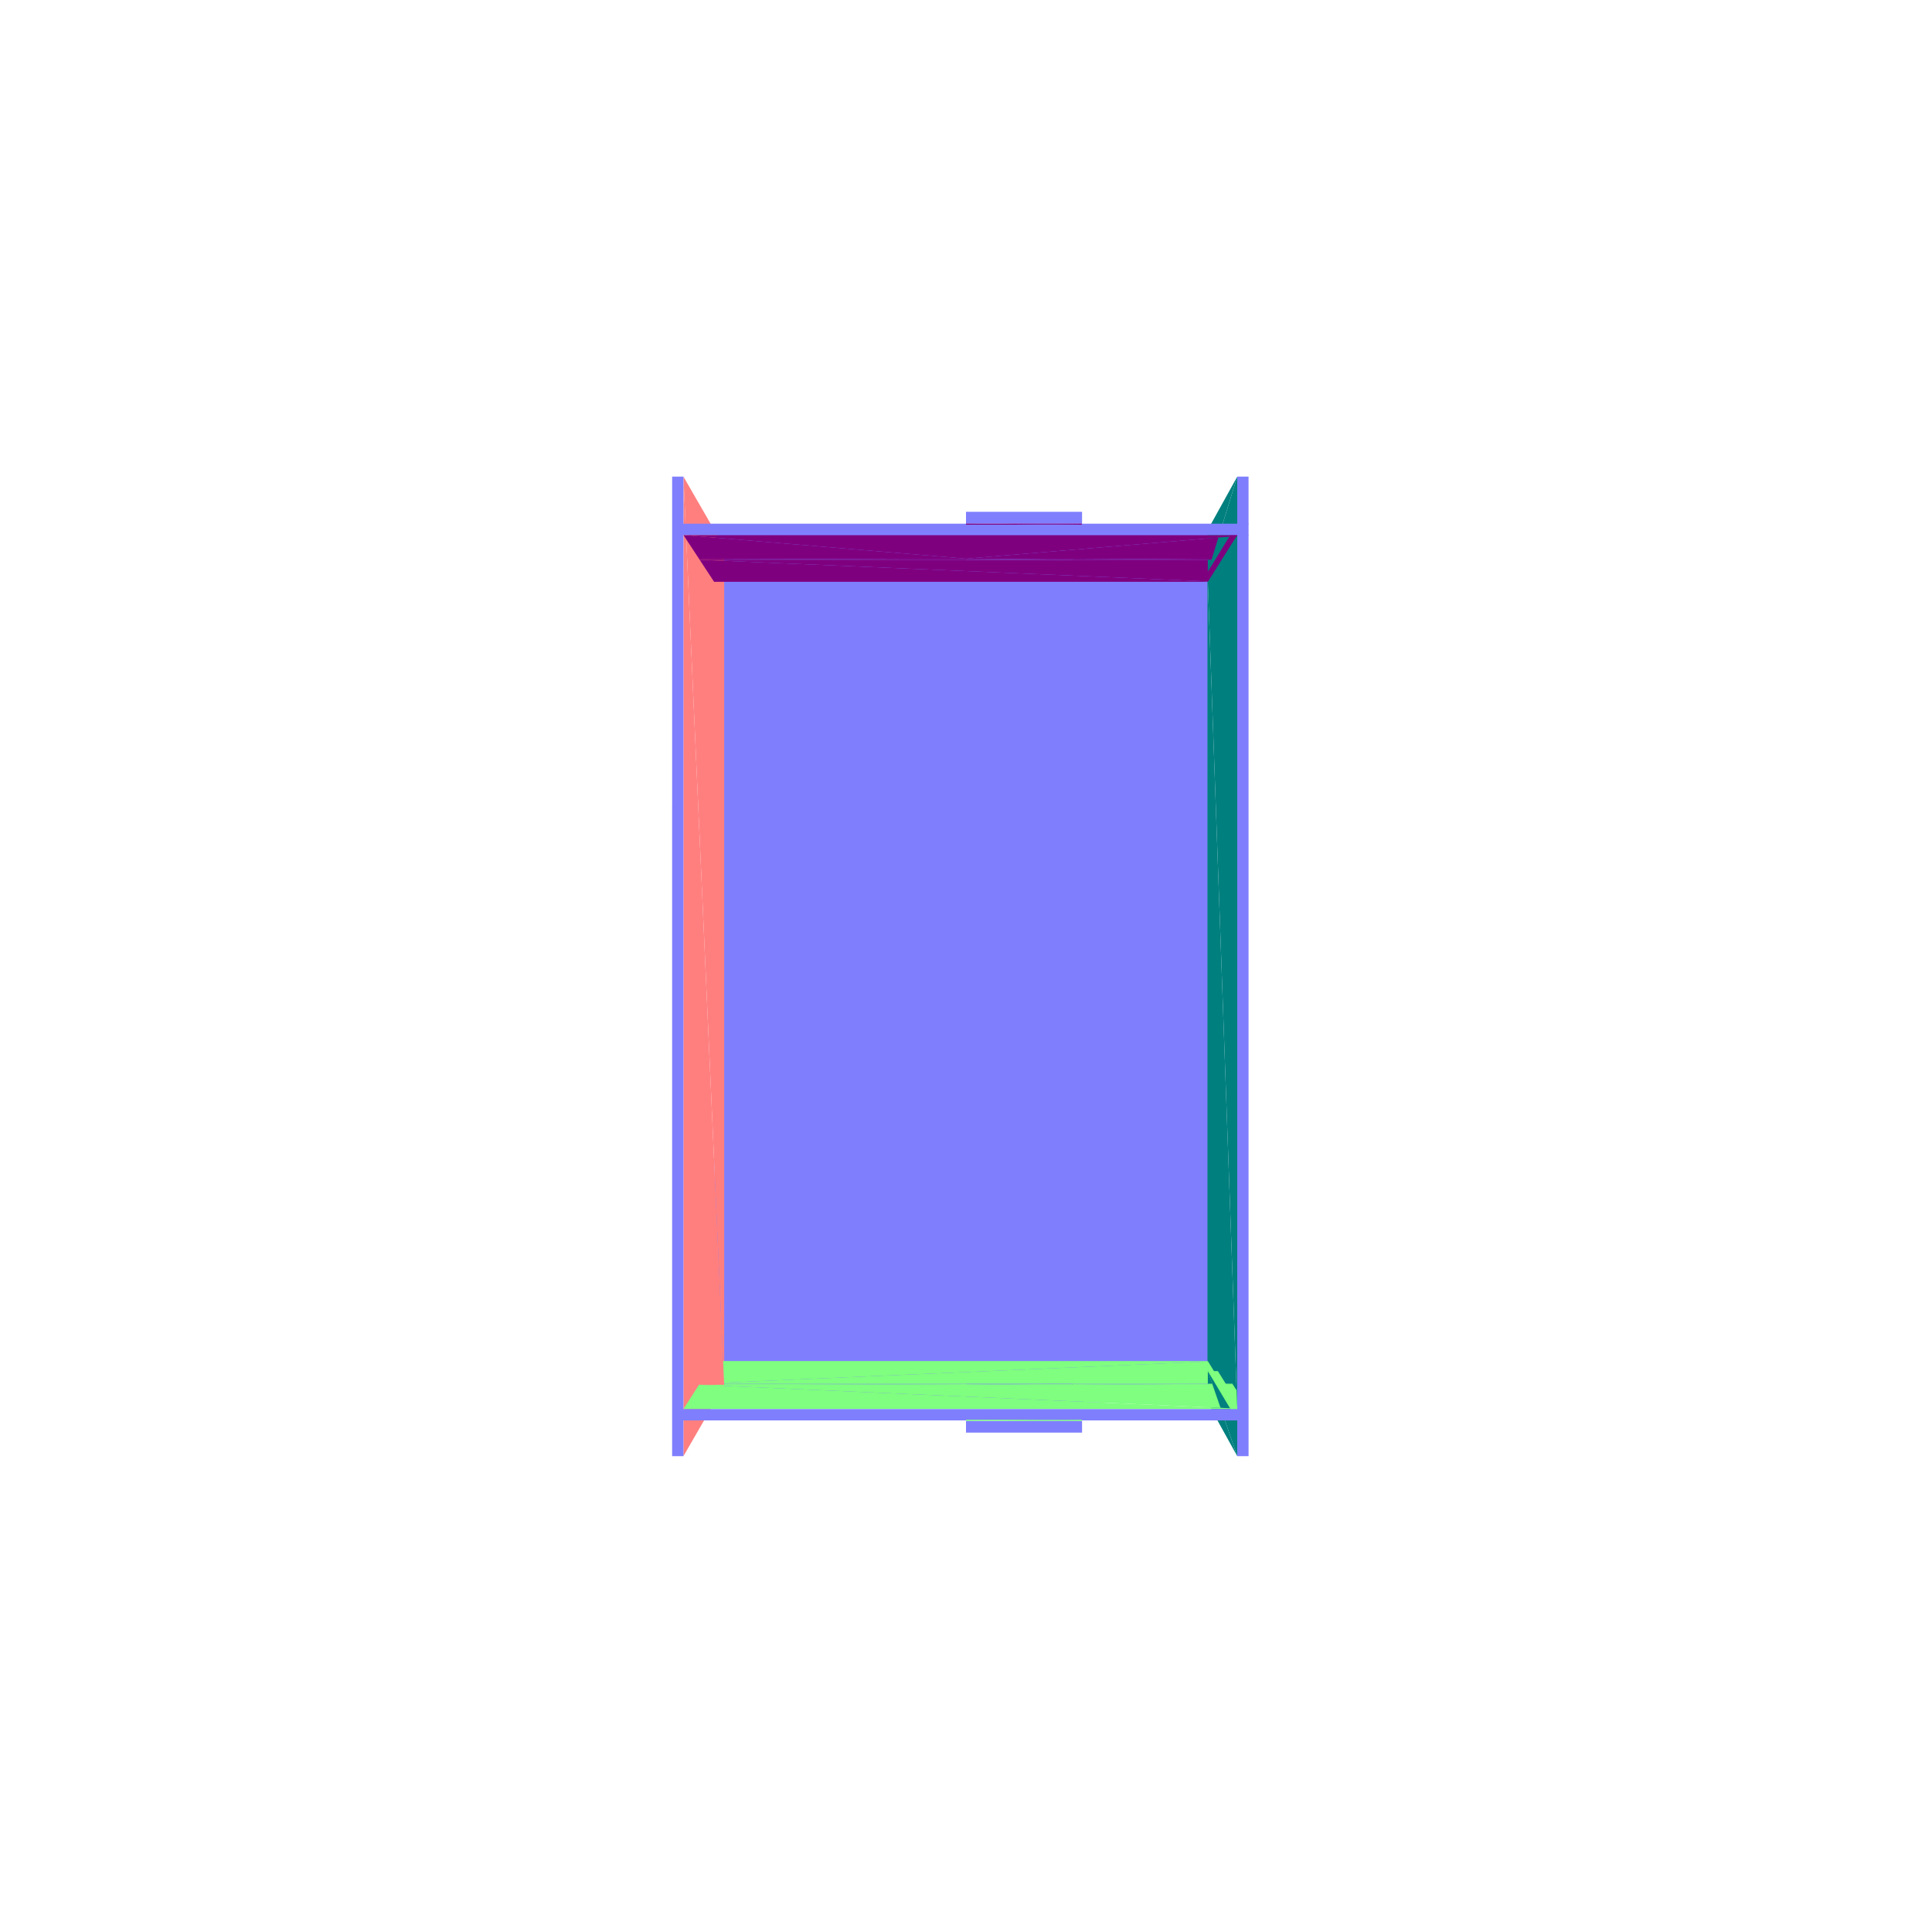
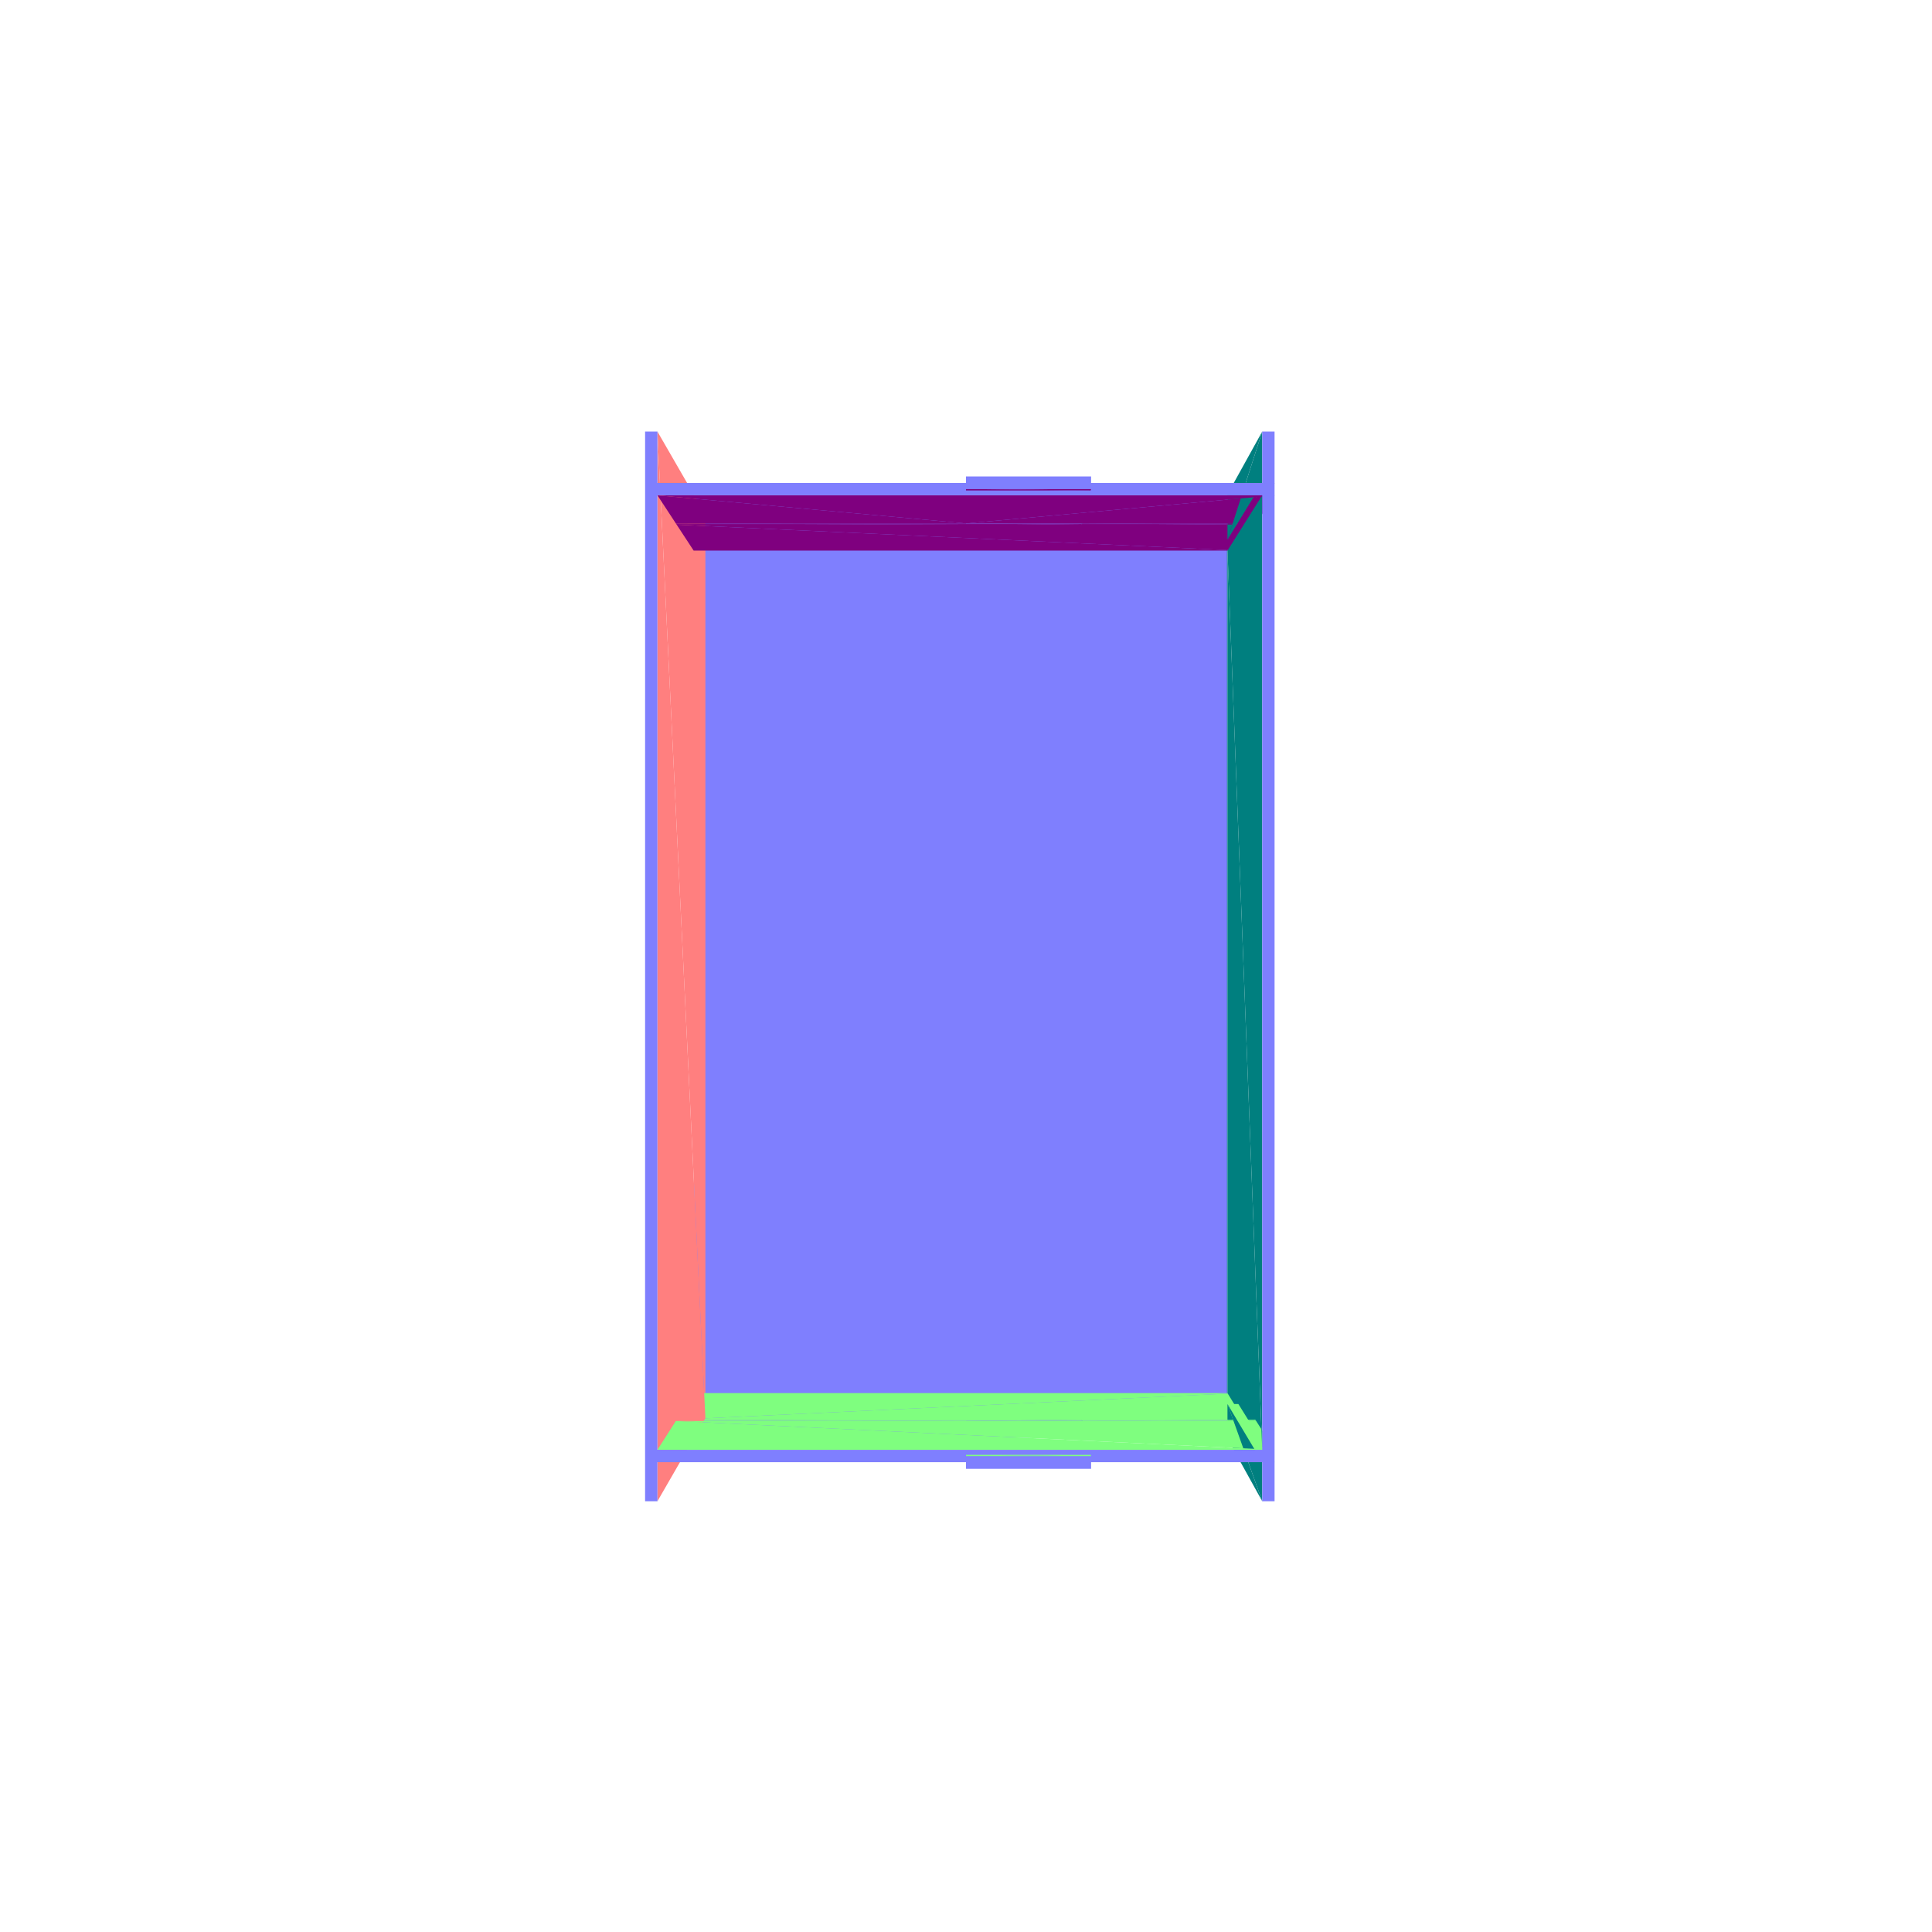
<svg xmlns="http://www.w3.org/2000/svg" viewBox="-250 -250 500 500" width="500" height="500">
-   <path d="M-62.731,108.838L60.221,-108.627L-62.73,-108.627zM60.221,-108.627L-62.731,108.838L60.222,108.838z" style="fill:rgb(127,127,254)" />
-   <path d="M60.077,108.577L62.583,-112.893L60.076,-108.366zM62.583,-112.893L60.077,108.577L62.583,-102.028zM62.583,-102.028L60.077,108.577L62.583,-99.421zM62.583,-99.421L60.077,108.577L62.584,102.238zM62.584,102.238L60.077,108.577L62.584,104.846zM62.584,104.846L60.077,108.577L62.584,113.104z" style="fill:rgb(0,127,127)" />
-   <path d="M-65.084,112.916L62.479,-112.705L-65.082,-112.705zM62.479,-112.705L-65.084,112.916L62.48,112.916zM62.583,-99.421L65.191,-102.028L62.583,-102.028zM65.191,-102.028L62.583,-99.421L65.191,-99.421zM62.584,104.846L65.192,102.238L62.584,102.238zM65.192,102.238L62.584,104.846L65.192,104.846z" style="fill:rgb(127,127,254)" />
-   <path d="M-73.126,-126.647L-62.58,108.577L-62.579,-108.366z" style="fill:rgb(255,127,127)" />
-   <path d="M65.191,-99.421L-68.931,-105.13L-65.191,-99.421z" style="fill:rgb(127,0,127)" />
-   <path d="M-68.932,108.098L65.192,102.238L-65.192,102.238z" style="fill:rgb(127,254,127)" />
-   <path d="M27.572,-105.13L65.191,-99.421L68.931,-105.13zM-3.845649751078484e-14,-105.13L65.191,-99.421L27.572,-105.13zM-68.931,-105.13L65.191,-99.421L-3.845649751078484e-14,-105.13z" style="fill:rgb(127,0,127)" />
-   <path d="M65.192,102.238L27.573,108.098L68.932,108.098zM65.192,102.238L3.273149570958558e-14,108.098L27.573,108.098zM65.192,102.238L-68.932,108.098L3.273149570958558e-14,108.098z" style="fill:rgb(127,254,127)" />
-   <path d="M62.583,-102.028L70.201,-126.647L62.583,-112.893z" style="fill:rgb(0,127,127)" />
-   <path d="M65.191,-102.028L70.201,-114.46L62.583,-102.028z" style="fill:rgb(127,0,127)" />
-   <path d="M70.202,114.671L62.583,-99.421L62.584,102.238z" style="fill:rgb(0,127,127)" />
-   <path d="M62.584,104.846L73.128,117.596L65.192,104.846z" style="fill:rgb(127,254,127)" />
-   <path d="M70.203,126.859L62.584,104.846L62.584,113.104z" style="fill:rgb(0,127,127)" />
-   <path d="M-3.845649751078484e-14,-105.13L27.572,-107.887L-3.920599808161208e-14,-107.887zM27.572,-107.887L-3.845649751078484e-14,-105.13L27.572,-105.13zM3.3481030874347866e-14,110.855L27.573,108.098L3.273149570958558e-14,108.098zM27.573,108.098L3.3481030874347866e-14,110.855L27.573,110.855z" style="fill:rgb(127,127,254)" />
-   <path d="M27.572,-105.13L27.646,-108.174L27.572,-107.887zM-3.845649751078484e-14,-105.13L-3.603627129669823e-14,-108.174L-3.920599808161208e-14,-107.887z" style="fill:rgb(0,127,127)" />
-   <path d="M68.931,-105.13L27.646,-105.41L27.572,-105.13zM-3.845649751078484e-14,-105.13L-69.114,-105.41L-68.931,-105.13zM27.572,-105.13L-3.528478020195874e-14,-105.41L-3.845649751078484e-14,-105.13z" style="fill:rgb(127,0,127)" />
-   <path d="M-68.932,108.098L3.609227489699394e-14,108.385L3.273149570958558e-14,108.098zM27.646,108.385L68.932,108.098L27.573,108.098zM3.609227489699394e-14,108.385L27.573,108.098L3.273149570958558e-14,108.098z" style="fill:rgb(127,254,127)" />
-   <path d="M27.573,110.855L27.646,108.385L27.573,108.098zM3.3481030874347866e-14,110.855L3.609227489699394e-14,108.385L3.273149570958558e-14,108.098zM27.646,-108.174L27.572,-105.13L27.646,-105.41zM-3.603627129669823e-14,-108.174L-3.845649751078484e-14,-105.13L-3.528478020195874e-14,-105.41z" style="fill:rgb(0,127,127)" />
-   <path d="M27.646,-105.41L68.931,-105.13L69.114,-105.41zM-69.114,-105.41L-3.845649751078484e-14,-105.13L-3.528478020195874e-14,-105.41zM-3.528478020195874e-14,-105.41L27.572,-105.13L27.646,-105.41z" style="fill:rgb(127,0,127)" />
-   <path d="M3.609227489699394e-14,108.385L-68.932,108.098L-69.115,108.385zM68.932,108.098L27.646,108.385L69.115,108.385zM27.573,108.098L3.609227489699394e-14,108.385L27.646,108.385z" style="fill:rgb(127,254,127)" />
-   <path d="M27.646,108.385L27.573,110.855L27.646,111.149zM3.609227489699394e-14,108.385L3.3481030874347866e-14,110.855L3.684380076963044e-14,111.149z" style="fill:rgb(0,127,127)" />
-   <path d="M-3.528478020195874e-14,-105.41L27.646,-108.174L-3.603627129669821e-14,-108.174zM27.646,-108.174L-3.528478020195874e-14,-105.41L27.646,-105.41zM3.684380076963044e-14,111.149L27.646,108.385L3.609227489699394e-14,108.385zM27.646,108.385L3.684380076963044e-14,111.149L27.646,111.149z" style="fill:rgb(127,127,254)" />
-   <path d="M-62.58,108.577L-73.126,-126.647L-73.128,126.859z" style="fill:rgb(255,127,127)" />
-   <path d="M73.126,-111.535L27.646,-105.41L69.114,-105.41zM73.126,-111.535L-3.528478020195874e-14,-105.41L27.646,-105.41zM-3.528478020195874e-14,-105.41L-73.126,-111.535L-69.114,-105.41z" style="fill:rgb(127,0,127)" />
-   <path d="M27.646,108.385L73.128,114.671L69.115,108.385zM3.609227489699394e-14,108.385L73.128,114.671L27.646,108.385zM-69.115,108.385L73.128,114.671L3.609227489699394e-14,108.385z" style="fill:rgb(127,254,127)" />
-   <path d="M70.201,-126.647L62.583,-102.028L70.201,-114.46z" style="fill:rgb(0,127,127)" />
-   <path d="M70.201,-114.46L65.191,-102.028L73.126,-114.46z" style="fill:rgb(127,0,127)" />
-   <path d="M62.583,-99.421L70.202,114.671L70.201,-111.535z" style="fill:rgb(0,127,127)" />
-   <path d="M73.128,117.596L62.584,104.846L70.202,117.596z" style="fill:rgb(127,254,127)" />
-   <path d="M62.584,104.846L70.203,126.859L70.202,117.596z" style="fill:rgb(0,127,127)" />
-   <path d="M-73.126,-111.535L-3.528478020195874e-14,-105.41L73.126,-111.535z" style="fill:rgb(127,0,127)" />
-   <path d="M73.128,114.671L-69.115,108.385L-73.128,114.671z" style="fill:rgb(127,254,127)" />
-   <path d="M70.201,-114.46L73.126,-126.647L70.201,-126.647zM73.126,-126.647L70.201,-114.46L73.126,-114.46zM-73.126,-111.535L73.126,-114.46L-73.126,-114.46zM73.126,-114.46L-73.126,-111.535L73.126,-111.535zM-76.053,126.859L-73.126,-126.647L-76.051,-126.647zM70.202,114.671L73.126,-111.535L70.201,-111.535zM73.126,-111.535L70.202,114.671L73.128,114.671zM-73.126,-126.647L-76.053,126.859L-73.128,126.859zM-73.128,117.596L73.128,114.671L-73.128,114.671zM73.128,114.671L-73.128,117.596L73.128,117.596zM70.203,126.859L73.128,117.596L70.202,117.596zM73.128,117.596L70.203,126.859L73.128,126.859z" style="fill:rgb(127,127,254)" />
-   <path d="M-4.177723880041217e-14,-114.211L-3.915715029474921e-14,-117.544L-4.259141175403094e-14,-117.206z" style="fill:rgb(0,127,127)" />
-   <path d="M29.951,-114.211L-3.8340627933033937e-14,-114.54L-4.177723880041217e-14,-114.211z" style="fill:rgb(127,0,127)" />
-   <path d="M3.9213289321080965e-14,117.755L29.952,117.417L3.555352961290546e-14,117.417z" style="fill:rgb(127,254,127)" />
-   <path d="M3.636774338822962e-14,120.412L3.9213289321080965e-14,117.755L3.555352961290546e-14,117.417zM-3.915715029474921e-14,-117.544L-4.177723880041217e-14,-114.211L-3.8340627933033937e-14,-114.54z" style="fill:rgb(0,127,127)" />
-   <path d="M-3.8340627933033937e-14,-114.54L29.951,-114.211L30.038,-114.54z" style="fill:rgb(127,0,127)" />
-   <path d="M29.952,117.417L3.9213289321080965e-14,117.755L30.039,117.755z" style="fill:rgb(127,254,127)" />
-   <path d="M3.9213289321080965e-14,117.755L3.636774338822962e-14,120.412L4.0029852740394436e-14,120.759z" style="fill:rgb(0,127,127)" />
-   <path d="M-3.8340627933033937e-14,-114.54L30.038,-117.544L-3.915715029474921e-14,-117.544zM30.038,-117.544L-3.8340627933033937e-14,-114.54L30.038,-114.54zM4.0029852740394436e-14,120.759L30.039,117.755L3.9213289321080965e-14,117.755zM30.039,117.755L4.0029852740394436e-14,120.759L30.039,120.759z" style="fill:rgb(127,127,254)" />
+   <path d="M-67.619,117.311L64.913,-117.1L-67.618,-117.1zM64.913,-117.1L-67.619,117.311L64.914,117.311z" style="fill:rgb(127,127,254)" />
+   <path d="M64.746,117.007L67.667,-122.072L64.745,-116.796zM67.667,-122.072L64.746,117.007L67.667,-110.324zM67.667,-110.324L64.746,117.007L67.667,-107.505zM67.667,-107.505L64.746,117.007L67.668,110.535zM67.668,110.535L64.746,117.007L67.668,113.354zM67.668,113.354L64.746,117.007L67.668,122.283zM-3.897282662762424e-14,-106.542L-3.6521430732357556e-14,-109.631L-3.973238286527581e-14,-109.336z" style="fill:rgb(0,127,127)" />
+   <path d="M27.942,-106.542L-3.575983012630029e-14,-106.829L-3.897282662762424e-14,-106.542z" style="fill:rgb(127,0,127)" />
+   <path d="M3.65774546480109e-14,109.841L27.943,109.547L3.317028210444323e-14,109.547z" style="fill:rgb(127,254,127)" />
+   <path d="M3.392987387053772e-14,112.341L3.65774546480109e-14,109.841L3.317028210444323e-14,109.547zM-3.6521430732357556e-14,-109.631L-3.897282662762424e-14,-106.542L-3.575983012630029e-14,-106.829z" style="fill:rgb(0,127,127)" />
+   <path d="M-3.575983012630029e-14,-106.829L27.942,-106.542L28.017,-106.829z" style="fill:rgb(127,0,127)" />
+   <path d="M27.943,109.547L3.65774546480109e-14,109.841L28.018,109.841z" style="fill:rgb(127,254,127)" />
+   <path d="M3.65774546480109e-14,109.841L3.392987387053772e-14,112.341L3.7339090973987704e-14,112.643z" style="fill:rgb(0,127,127)" />
+   <path d="M-3.575983012630029e-14,-106.829L28.017,-109.631L-3.6521430732357556e-14,-109.631zM28.017,-109.631L-3.575983012630029e-14,-106.829L28.017,-106.829zM3.7339090973987704e-14,112.643L28.018,109.841L3.65774546480109e-14,109.841zM28.018,109.841L3.7339090973987704e-14,112.643L28.018,112.643zM-70.361,122.063L67.545,-121.851L-70.359,-121.851zM67.545,-121.851L-70.361,122.063L67.546,122.063zM67.667,-107.505L70.486,-110.324L67.667,-110.324zM70.486,-110.324L67.667,-107.505L70.486,-107.505zM67.668,113.354L70.488,110.535L67.668,110.535zM70.488,110.535L67.668,113.354L70.488,113.354z" style="fill:rgb(127,127,254)" />
+   <path d="M-79.855,-138.311L-67.444,117.007L-67.443,-116.796z" style="fill:rgb(255,127,127)" />
+   <path d="M70.486,-107.505L-74.879,-114.211L-70.486,-107.505z" style="fill:rgb(127,0,127)" />
+   <path d="M-74.88,117.417L70.488,110.535L-70.488,110.535z" style="fill:rgb(127,254,127)" />
+   <path d="M29.951,-114.211L70.486,-107.505L74.879,-114.211zM-4.177723880041217e-14,-114.211L70.486,-107.505L29.951,-114.211zM-74.879,-114.211L70.486,-107.505L-4.177723880041217e-14,-114.211z" style="fill:rgb(127,0,127)" />
+   <path d="M70.488,110.535L29.952,117.417L74.88,117.417zM70.488,110.535L3.555352961290545e-14,117.417L29.952,117.417zM70.488,110.535L-74.88,117.417L3.555352961290545e-14,117.417z" style="fill:rgb(127,254,127)" />
+   <path d="M67.667,-110.324L76.661,-138.311L67.667,-122.072z" style="fill:rgb(0,127,127)" />
+   <path d="M70.486,-110.324L76.661,-125.002L67.667,-110.324z" style="fill:rgb(127,0,127)" />
+   <path d="M76.663,125.214L67.667,-107.505L67.668,110.535z" style="fill:rgb(0,127,127)" />
+   <path d="M67.668,113.354L79.857,128.408L70.488,113.354z" style="fill:rgb(127,254,127)" />
+   <path d="M76.663,138.523L67.668,113.354L67.668,122.283z" style="fill:rgb(0,127,127)" />
+   <path d="M-4.177723880041217e-14,-114.211L29.951,-117.206L-4.259141175403094e-14,-117.206zM29.951,-117.206L-4.177723880041217e-14,-114.211L29.951,-114.211zM3.636774338822962e-14,120.412L29.952,117.417L3.555352961290545e-14,117.417zM29.952,117.417L3.636774338822962e-14,120.412L29.952,120.412z" style="fill:rgb(127,127,254)" />
+   <path d="M29.951,-114.211L30.038,-117.544L29.951,-117.206zM-4.177723880041217e-14,-114.211L-3.915715029474923e-14,-117.544L-4.259141175403094e-14,-117.206z" style="fill:rgb(0,127,127)" />
+   <path d="M74.879,-114.211L30.038,-114.54L29.951,-114.211zM-4.177723880041217e-14,-114.211L-75.095,-114.54L-74.879,-114.211zM29.951,-114.211L-3.8340627933033937e-14,-114.54L-4.177723880041217e-14,-114.211z" style="fill:rgb(127,0,127)" />
+   <path d="M-74.88,117.417L3.9213289321080965e-14,117.755L3.555352961290545e-14,117.417zM30.039,117.755L74.88,117.417L29.952,117.417zM3.9213289321080965e-14,117.755L29.952,117.417L3.555352961290545e-14,117.417z" style="fill:rgb(127,254,127)" />
+   <path d="M29.952,120.412L30.039,117.755L29.952,117.417zM3.636774338822962e-14,120.412L3.9213289321080965e-14,117.755L3.555352961290545e-14,117.417zM30.038,-117.544L29.951,-114.211L30.038,-114.54zM-3.915715029474923e-14,-117.544L-4.177723880041217e-14,-114.211L-3.8340627933033937e-14,-114.54z" style="fill:rgb(0,127,127)" />
+   <path d="M30.038,-114.54L74.879,-114.211L75.095,-114.54zM-75.095,-114.54L-4.177723880041217e-14,-114.211L-3.8340627933033937e-14,-114.54zM-3.8340627933033937e-14,-114.54L29.951,-114.211L30.038,-114.54z" style="fill:rgb(127,0,127)" />
+   <path d="M3.9213289321080965e-14,117.755L-74.88,117.417L-75.096,117.755zM74.88,117.417L30.039,117.755L75.096,117.755zM29.952,117.417L3.9213289321080965e-14,117.755L30.039,117.755z" style="fill:rgb(127,254,127)" />
+   <path d="M30.039,117.755L29.952,120.412L30.039,120.759zM3.9213289321080965e-14,117.755L3.636774338822962e-14,120.412L4.002985274039443e-14,120.759z" style="fill:rgb(0,127,127)" />
+   <path d="M-3.8340627933033937e-14,-114.54L30.038,-117.544L-3.915715029474921e-14,-117.544zM30.038,-117.544L-3.8340627933033937e-14,-114.54L30.038,-114.54zM4.002985274039443e-14,120.759L30.039,117.755L3.9213289321080965e-14,117.755zM30.039,117.755L4.002985274039443e-14,120.759L30.039,120.759z" style="fill:rgb(127,127,254)" />
+   <path d="M-67.444,117.007L-79.855,-138.311L-79.857,138.523z" style="fill:rgb(255,127,127)" />
+   <path d="M79.855,-121.808L30.038,-114.54L75.095,-114.54zM79.855,-121.808L-3.8340627933033937e-14,-114.54L30.038,-114.54zM-3.8340627933033937e-14,-114.54L-79.855,-121.808L-75.095,-114.54z" style="fill:rgb(127,0,127)" />
+   <path d="M30.039,117.755L79.857,125.214L75.096,117.755zM3.9213289321080965e-14,117.755L79.857,125.214L30.039,117.755zM-75.096,117.755L79.857,125.214L3.9213289321080965e-14,117.755z" style="fill:rgb(127,254,127)" />
+   <path d="M76.661,-138.311L67.667,-110.324L76.661,-125.002z" style="fill:rgb(0,127,127)" />
+   <path d="M76.661,-125.002L70.486,-110.324L79.855,-125.002z" style="fill:rgb(127,0,127)" />
+   <path d="M67.667,-107.505L76.663,125.214L76.661,-121.808z" style="fill:rgb(0,127,127)" />
+   <path d="M79.857,128.408L67.668,113.354L76.663,128.408z" style="fill:rgb(127,254,127)" />
+   <path d="M67.668,113.354L76.663,138.523L76.663,128.408z" style="fill:rgb(0,127,127)" />
+   <path d="M-79.855,-121.808L-3.8340627933033937e-14,-114.54L79.855,-121.808z" style="fill:rgb(127,0,127)" />
+   <path d="M79.857,125.214L-75.096,117.755L-79.857,125.214z" style="fill:rgb(127,254,127)" />
+   <path d="M76.661,-125.002L79.855,-138.311L76.661,-138.311zM79.855,-138.311L76.661,-125.002L79.855,-125.002zM-79.855,-121.808L79.855,-125.002L-79.855,-125.002zM79.855,-125.002L-79.855,-121.808L79.855,-121.808zM-83.052,138.523L-79.855,-138.311L-83.049,-138.311zM76.663,125.214L79.855,-121.808L76.661,-121.808zM79.855,-121.808L76.663,125.214L79.857,125.214zM-79.855,-138.311L-83.052,138.523L-79.857,138.523zM-79.857,128.408L79.857,125.214L-79.857,125.214zM79.857,125.214L-79.857,128.408L79.857,128.408zM76.663,138.523L79.857,128.408L76.663,128.408zM79.857,128.408L76.663,138.523L79.857,138.523z" style="fill:rgb(127,127,254)" />
+   <path d="M-4.501621383494949e-14,-123.068L-4.2202562209963255e-14,-126.688L-4.589346660121403e-14,-126.295z" style="fill:rgb(0,127,127)" />
+   <path d="M32.272,-123.068L-4.132258126078244e-14,-123.451L-4.501621383494949e-14,-123.068z" style="fill:rgb(127,0,127)" />
+   <path d="M4.225884421712835e-14,126.899L32.273,126.506L3.830608648671311e-14,126.506z" style="fill:rgb(127,254,127)" />
+   <path d="M3.918338664541258e-14,129.733L4.225884421712835e-14,126.899L3.830608648671311e-14,126.506zM-4.2202562209963255e-14,-126.688L-4.501621383494949e-14,-123.068L-4.132258126078244e-14,-123.451z" style="fill:rgb(0,127,127)" />
+   <path d="M-4.132258126078244e-14,-123.451L32.272,-123.068L32.372,-123.451z" style="fill:rgb(127,0,127)" />
+   <path d="M32.273,126.506L4.225884421712835e-14,126.899L32.373,126.899z" style="fill:rgb(127,254,127)" />
+   <path d="M4.225884421712835e-14,126.899L3.918338664541258e-14,129.733L4.3138872853924576e-14,130.136z" style="fill:rgb(0,127,127)" />
+   <path d="M-4.132258126078244e-14,-123.451L32.372,-126.688L-4.2202562209963255e-14,-126.688zM32.372,-126.688L-4.132258126078244e-14,-123.451L32.372,-123.451zM4.3138872853924576e-14,130.136L32.373,126.899L4.225884421712835e-14,126.899zM32.373,126.899L4.3138872853924576e-14,130.136L32.373,130.136z" style="fill:rgb(127,127,254)" />
</svg>
